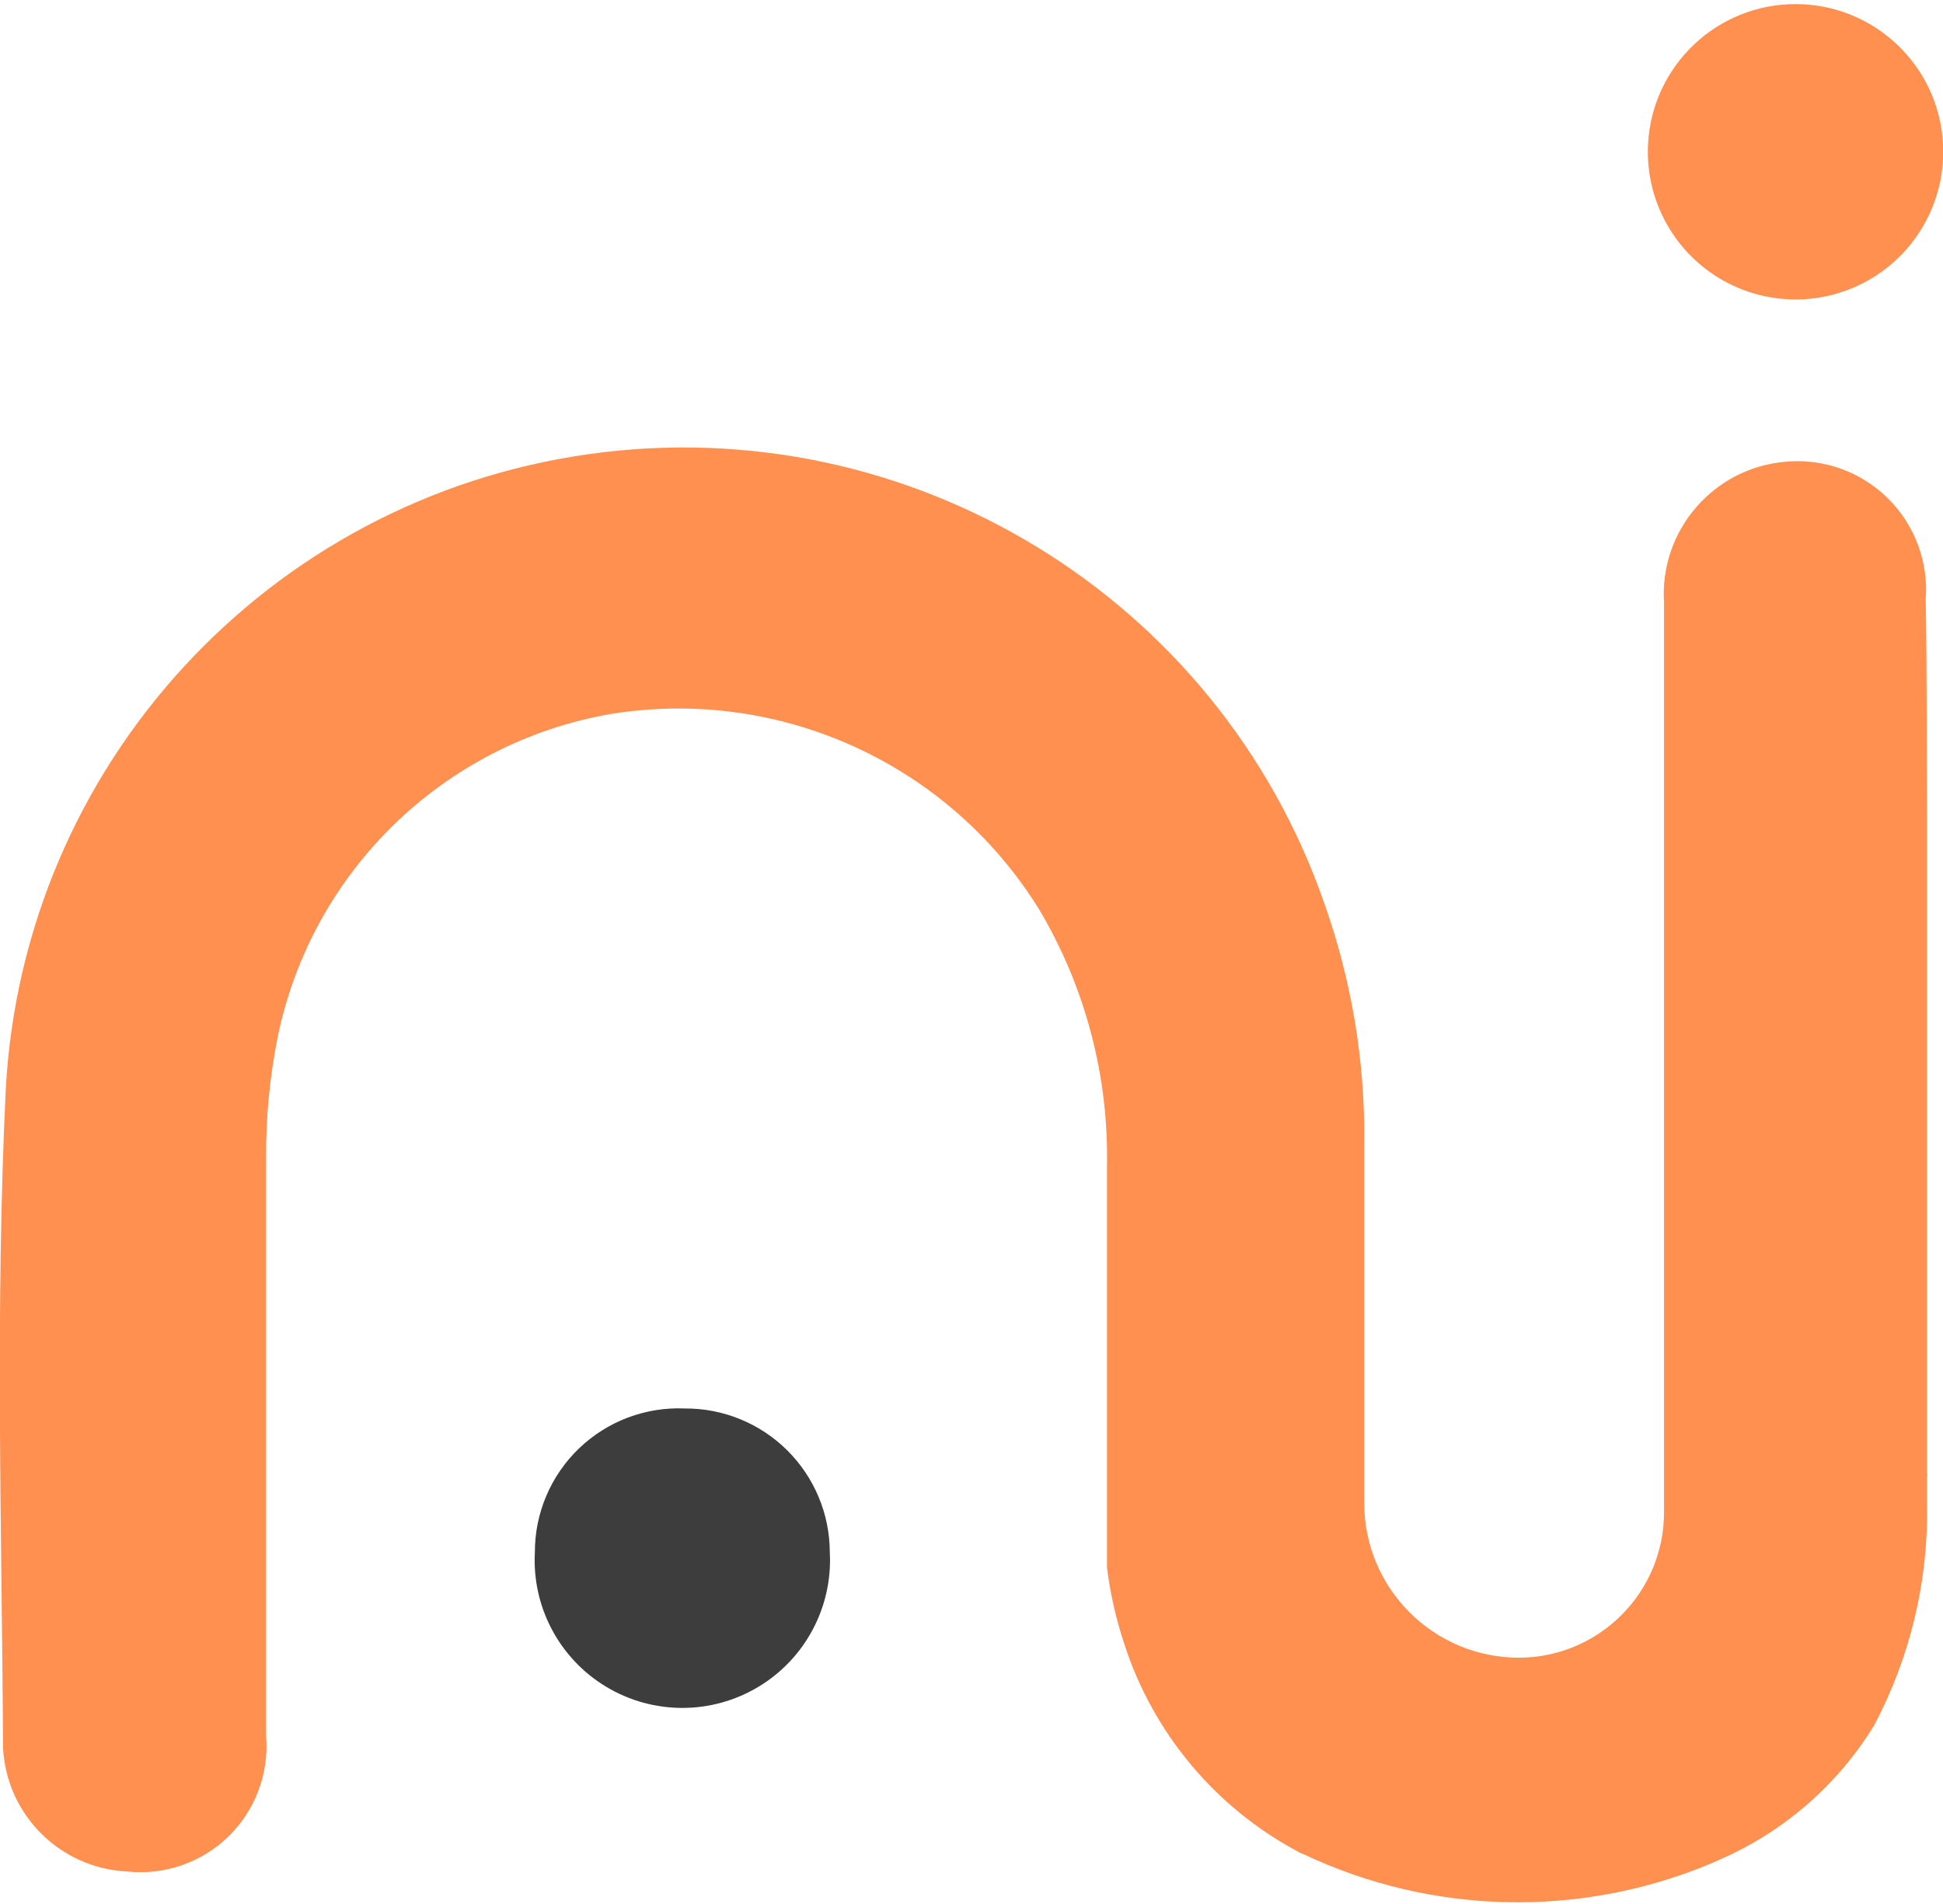
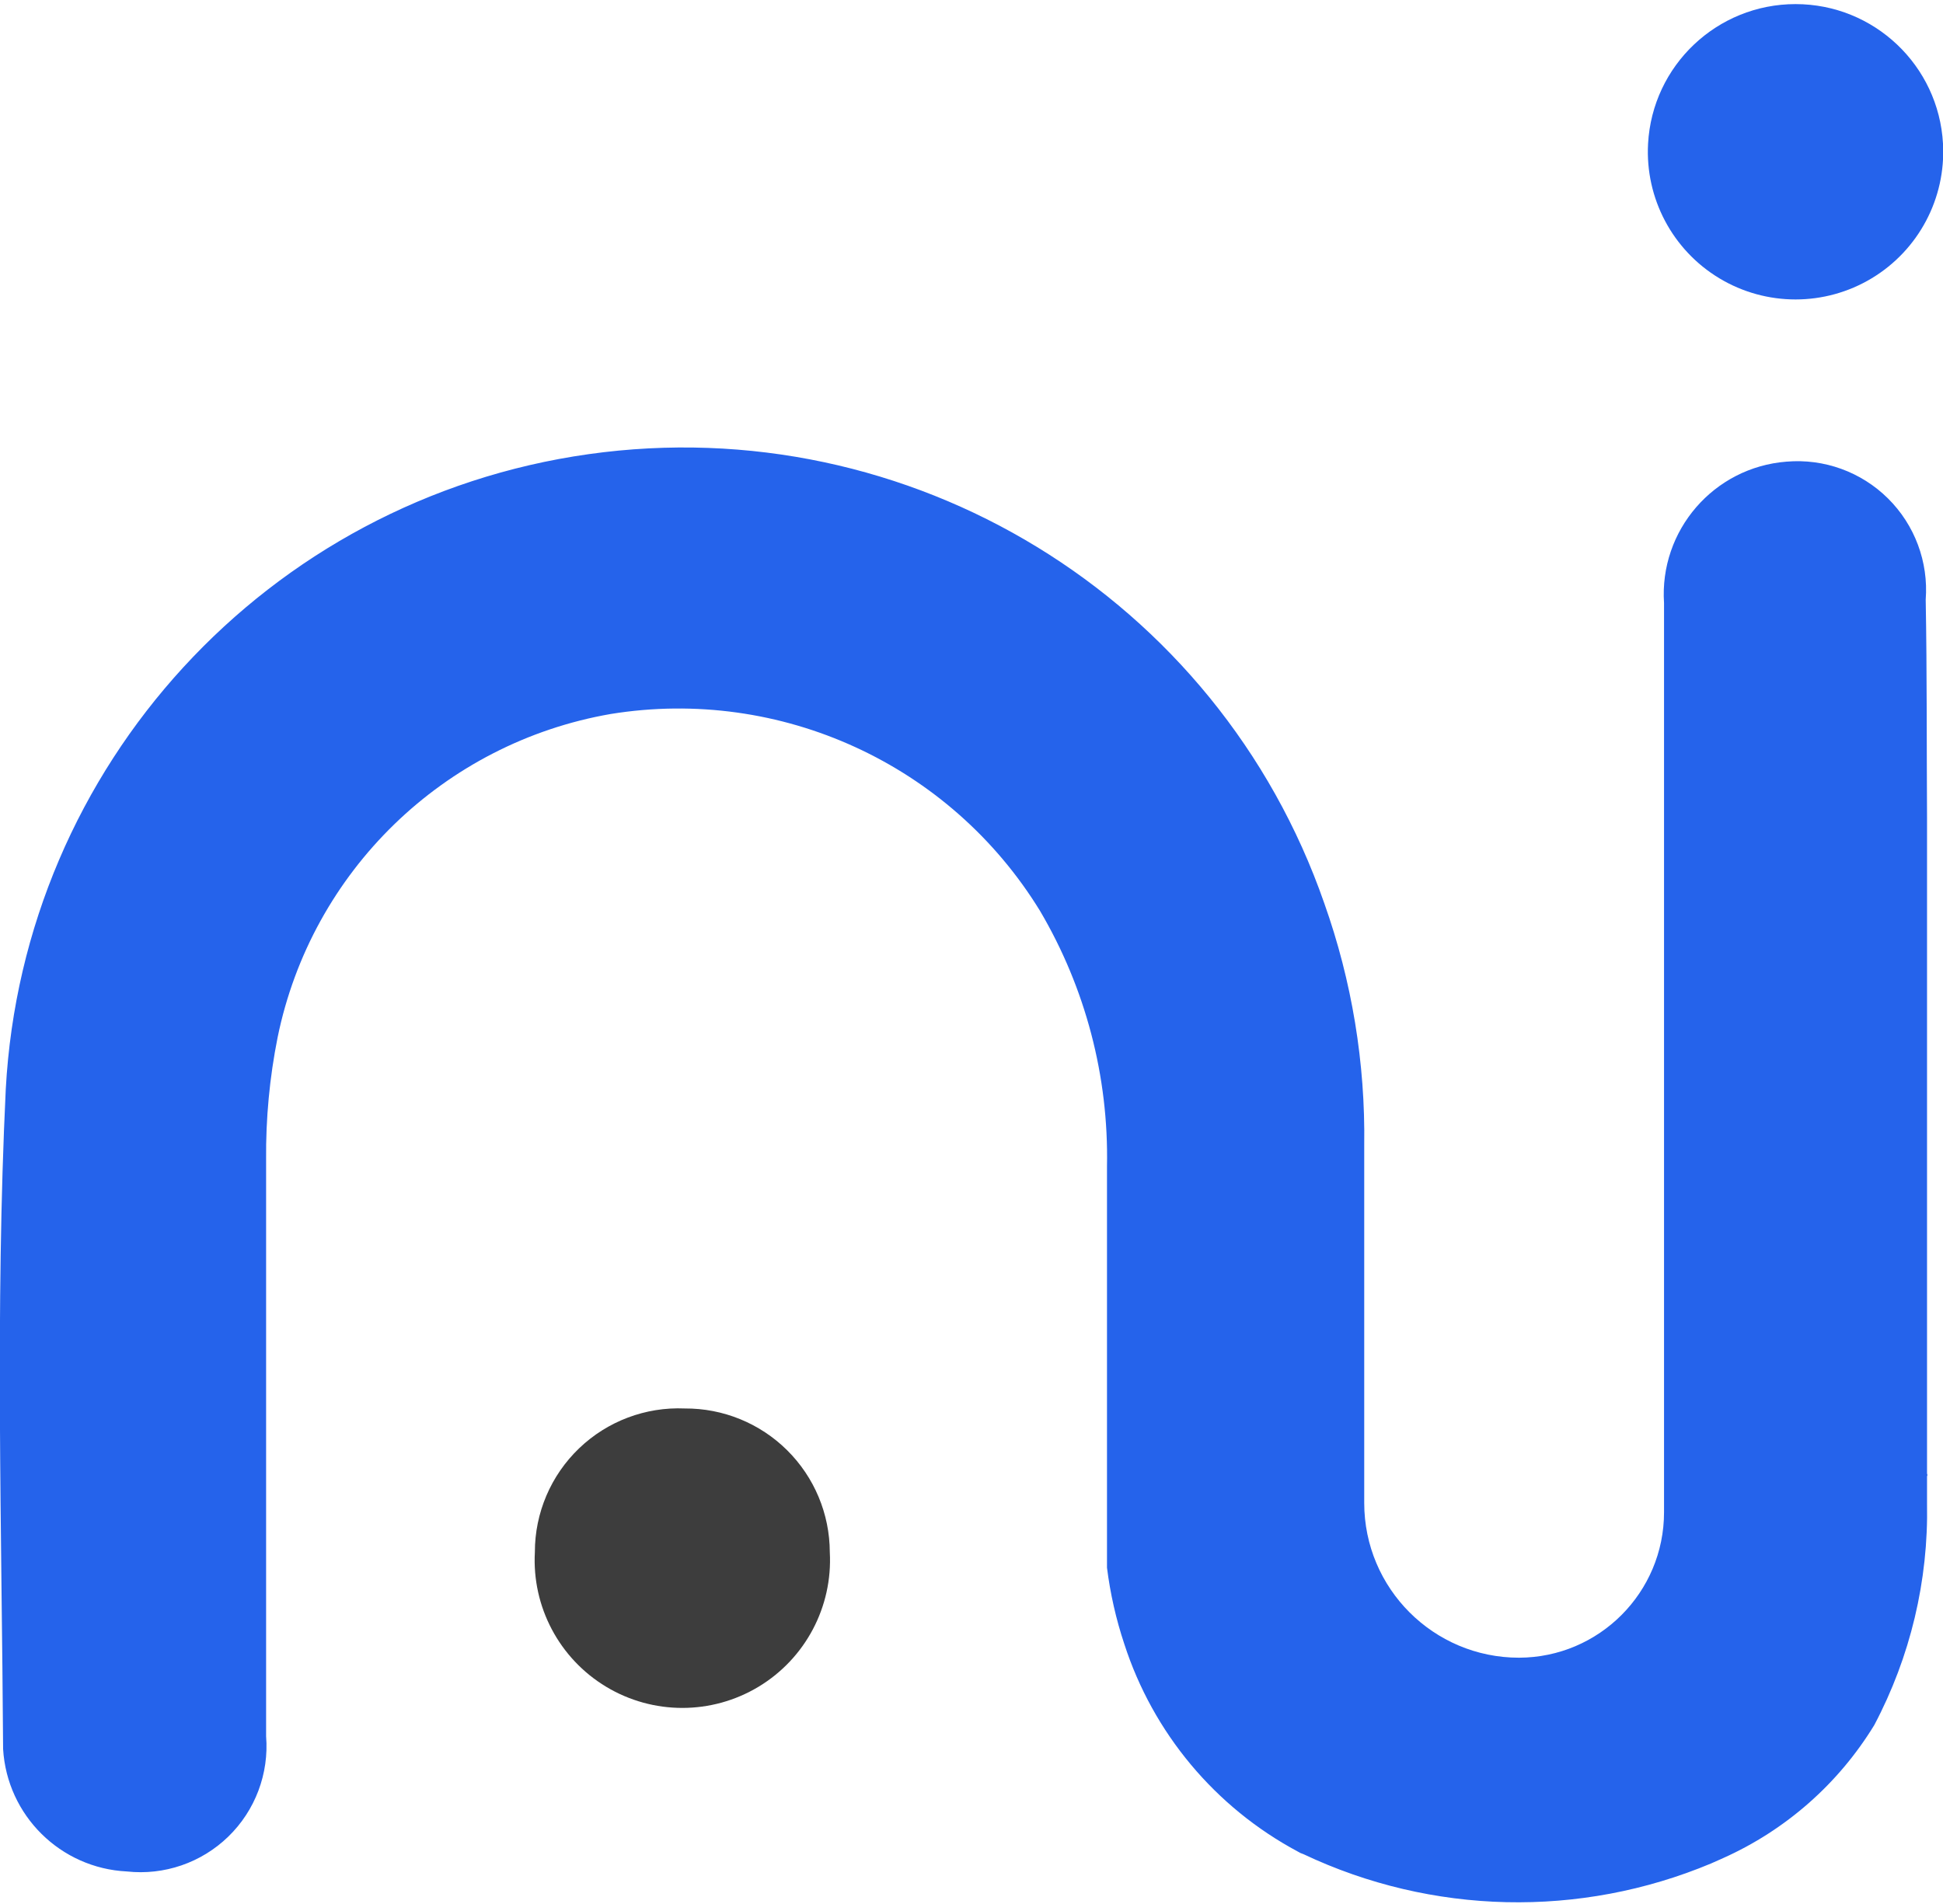
<svg xmlns="http://www.w3.org/2000/svg" viewBox="0 0 43.81 42.92">
  <defs>
-     <style>.cls-1{fill:#3d3d3d;}.cls-2{fill:#ff904f;}</style>
+     <style>.cls-1{fill:#3d3d3d;}.cls-2{fill:#2563eb;}</style>
  </defs>
  <g id="Layer_2" data-name="Layer 2">
    <g id="Layer_2-2" data-name="Layer 2">
      <g id="ni">
        <path class="cls-1" d="M12.06,35a3.24,3.24,0,0,1,3.38-3.24A3.25,3.25,0,0,1,18.71,35a3.33,3.33,0,1,1-6.65,0Z" />
        <path class="cls-2" d="M43.42,13.52a2.9,2.9,0,0,0-3.14-3.11,3,3,0,0,0-2.76,3.19V34.1a3.28,3.28,0,0,1-3.27,3.28,3.49,3.49,0,0,1-3.49-3.49V32.45h0V31.8h0V27.56c0-.57,0-1.16,0-1.73a15.64,15.64,0,0,0-.9-5.46A15.3,15.3,0,0,0,.13,24.56c-.24,5-.09,9.92-.06,14.88A2.94,2.94,0,0,0,2.86,42.2,2.84,2.84,0,0,0,6,39.15c0-4.32,0-8.65,0-13a13.45,13.45,0,0,1,.26-2.76,9.29,9.29,0,0,1,7.51-7.29,9.56,9.56,0,0,1,9.68,4.44,10.92,10.92,0,0,1,1.51,5.76v9.05a9,9,0,0,0,.39,1.72,8.15,8.15,0,0,0,3.91,4.68.52.52,0,0,0,.13.06,11.29,11.29,0,0,0,9.19.21l.27-.12a7.66,7.66,0,0,0,3.41-3,10.27,10.27,0,0,0,1.19-5c0-.2,0-.41,0-.61a.06.06,0,0,0,0-.06v-7h0c0-.83,0-1.65,0-2.49v-5.3h0C43.44,16.84,43.45,15.17,43.42,13.52Zm-5.9,20.84h0v.33h0Z" />
        <path class="cls-2" d="M37.16,3.24a3.33,3.33,0,0,1,6.65,0,3.33,3.33,0,1,1-6.65,0Z" />
      </g>
    </g>
  </g>
</svg>
